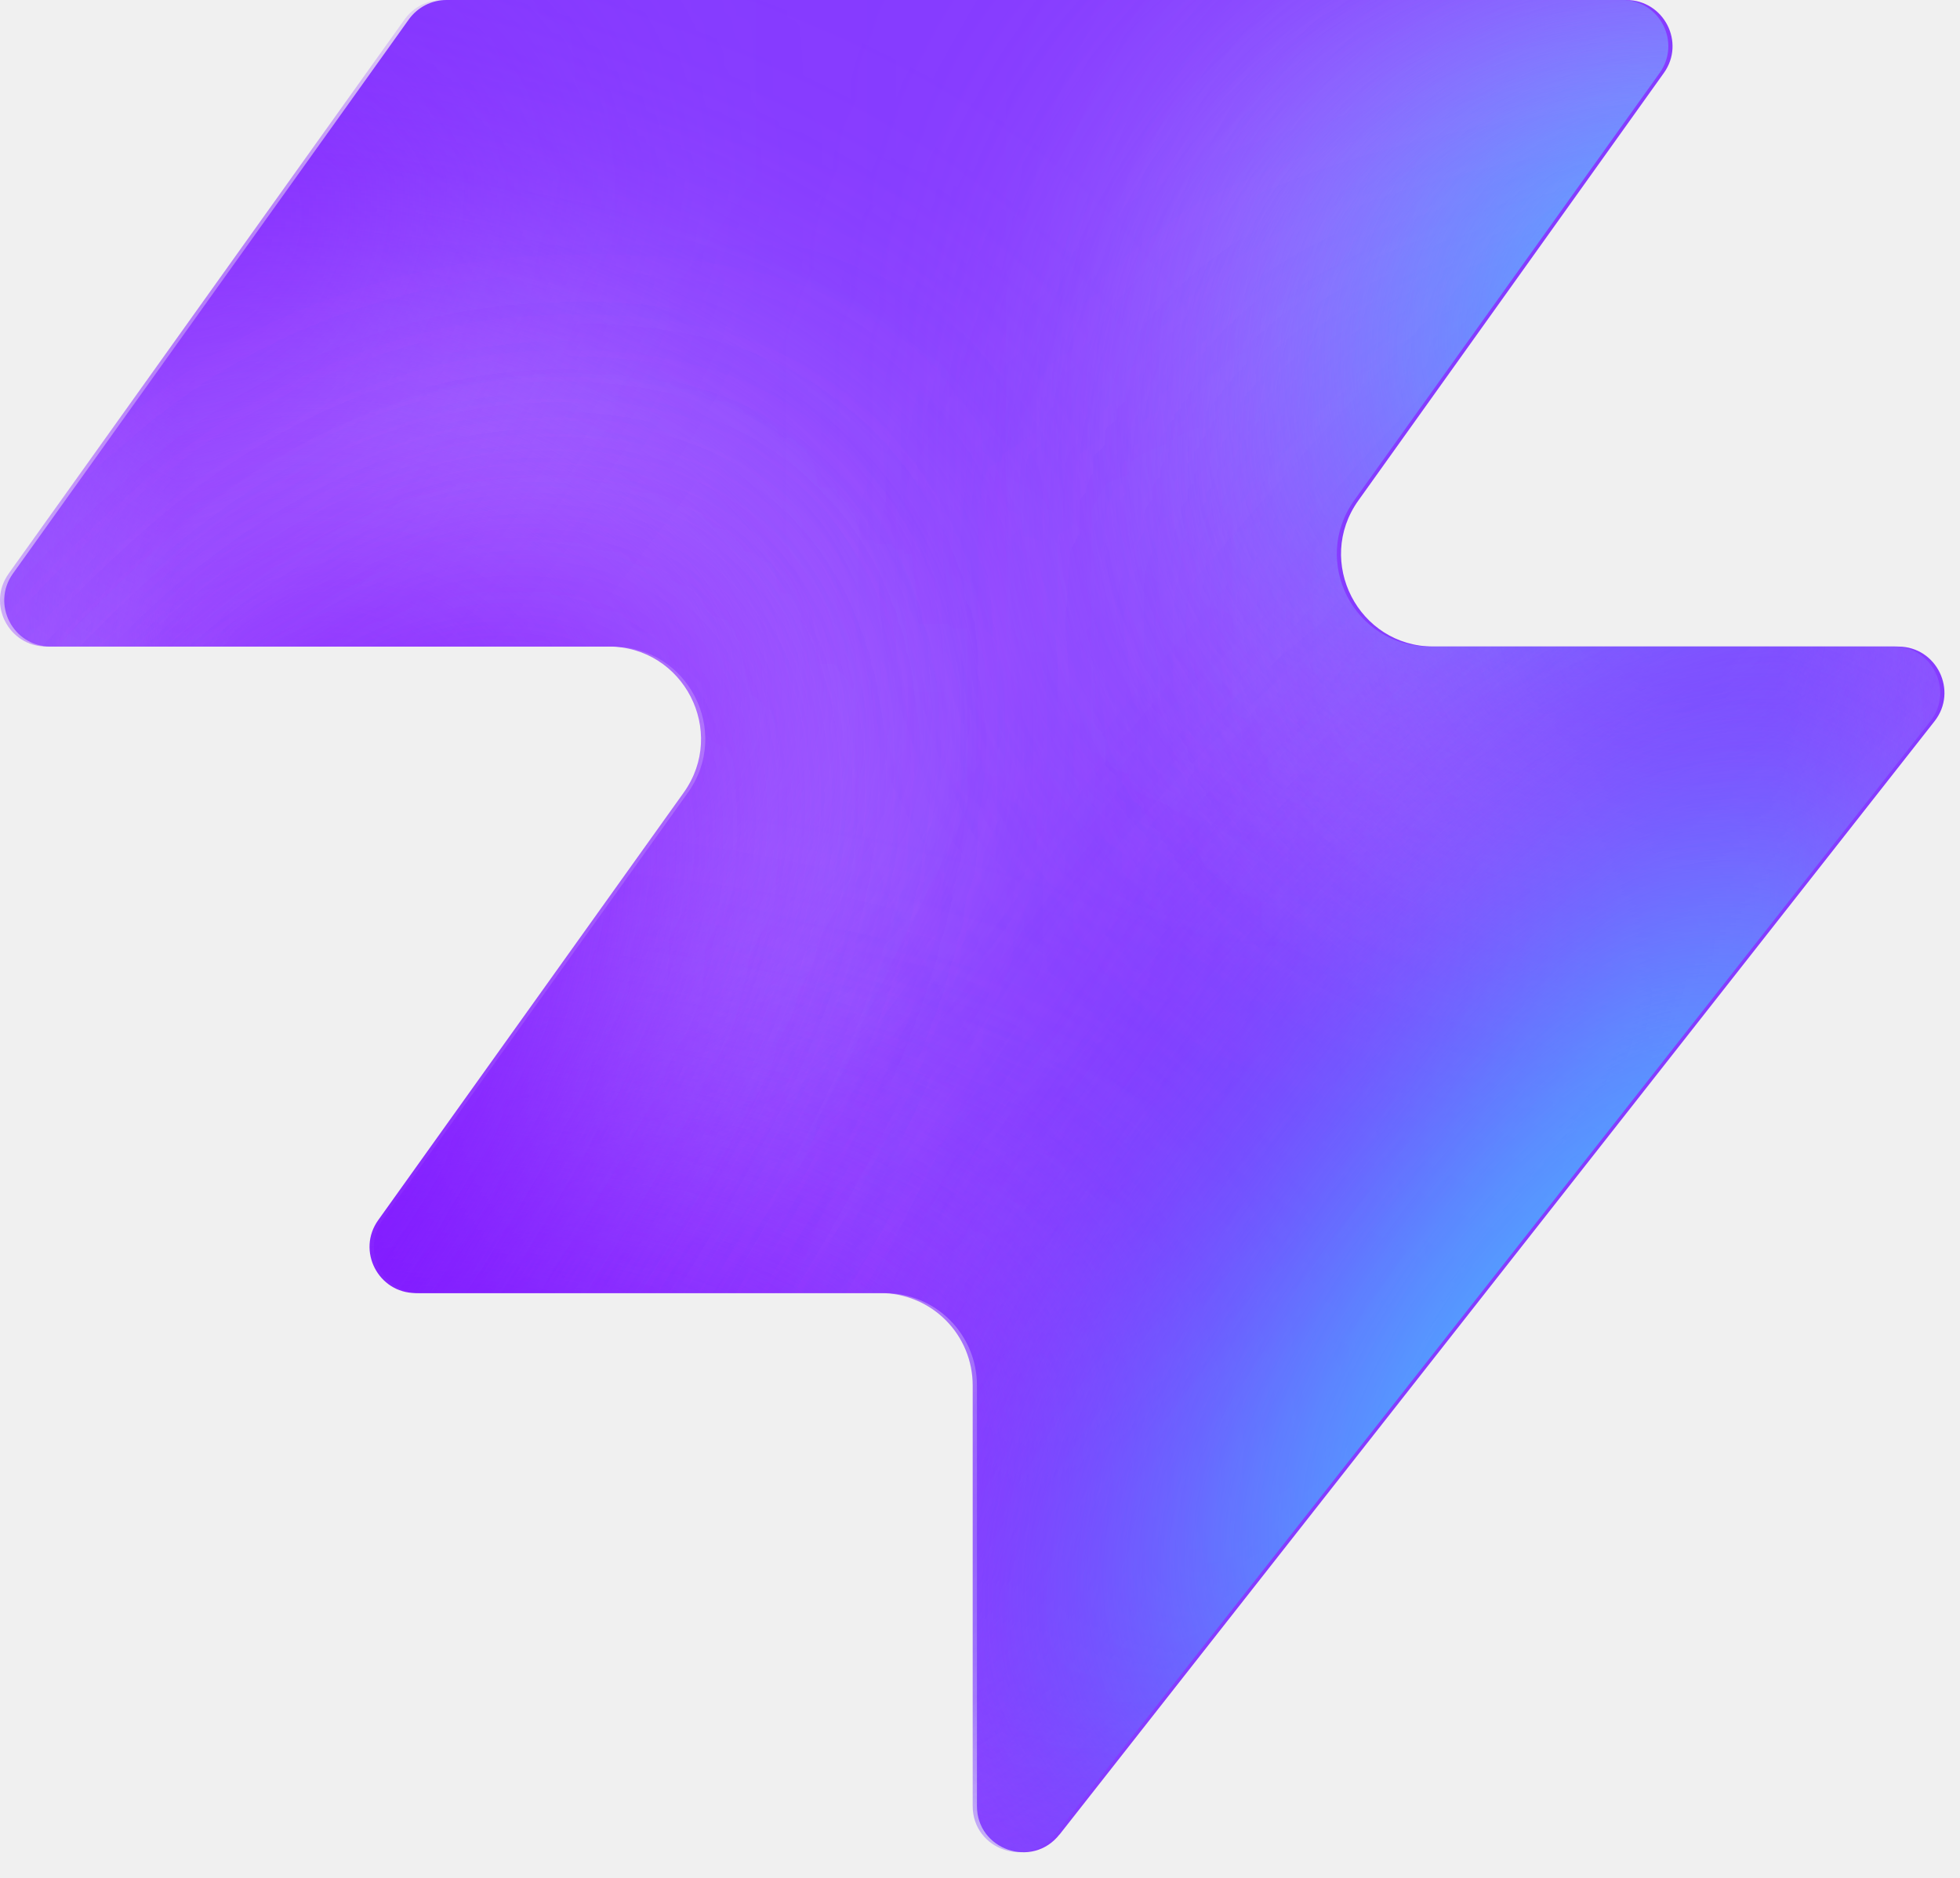
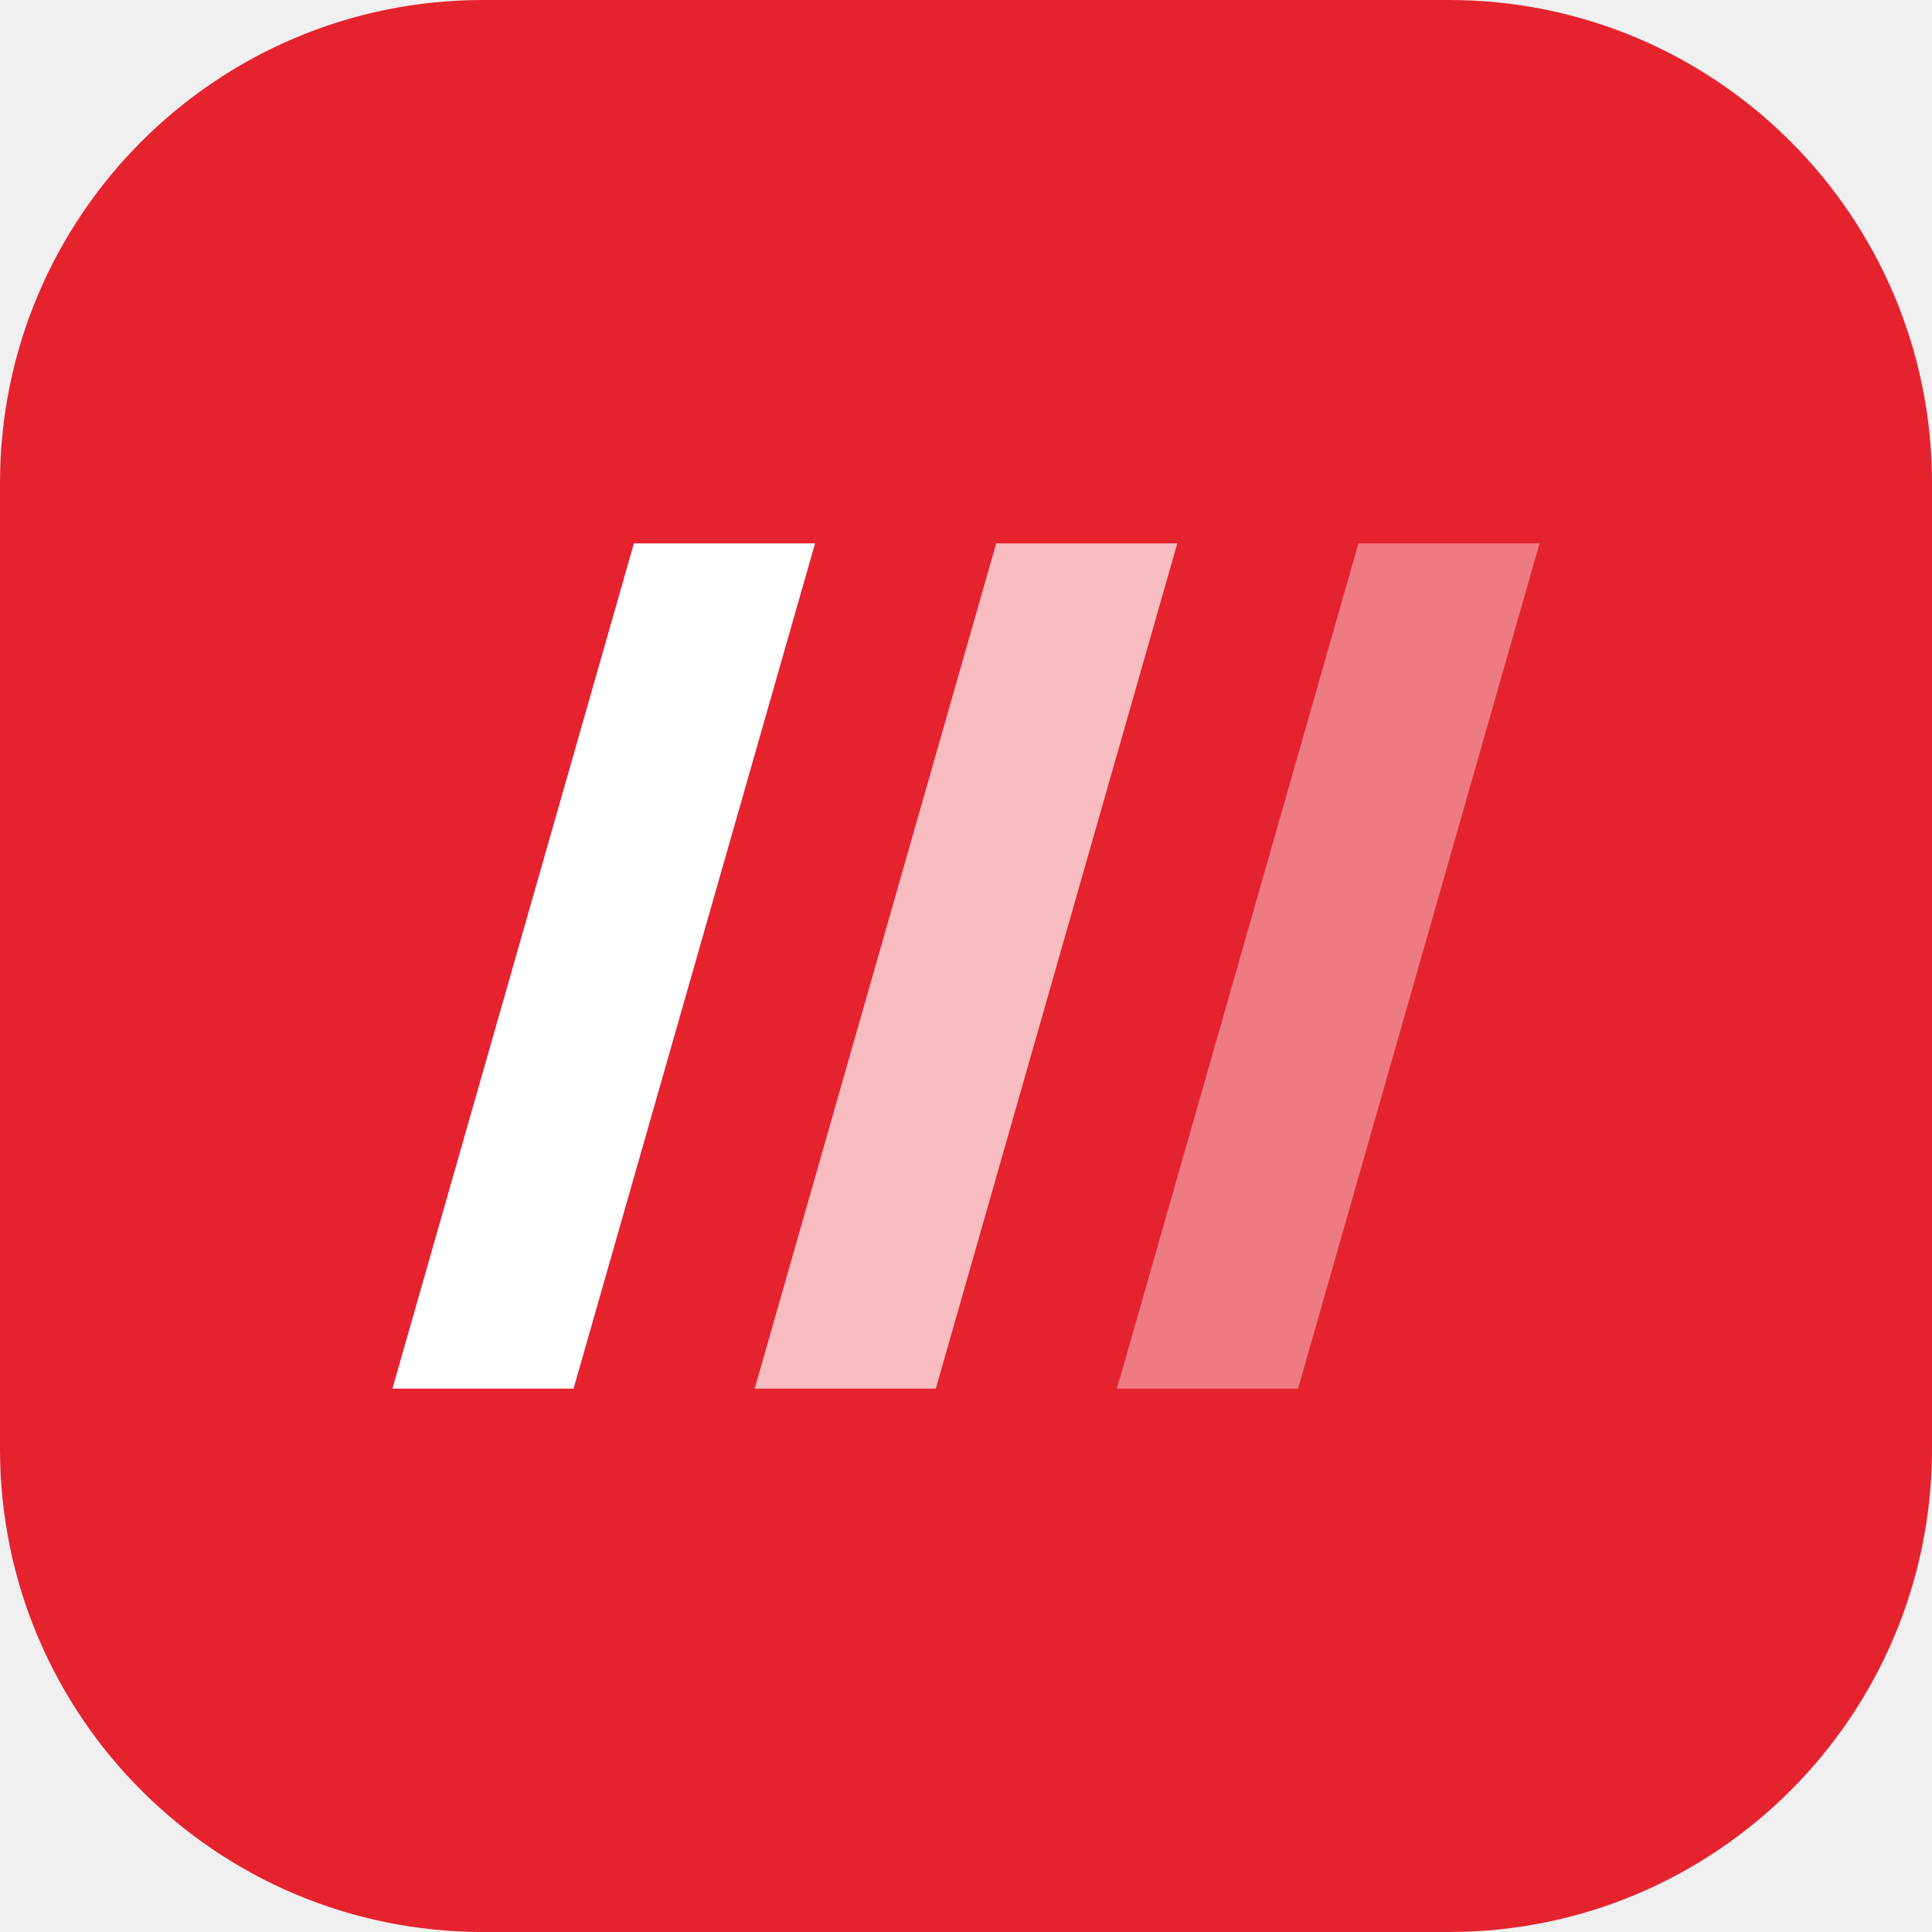
- <svg xmlns="http://www.w3.org/2000/svg" width="48" height="46" fill="none" viewBox="0 0 48 46">
-   <path fill="#863bff" d="M25.946 44.938c-.664.845-2.021.375-2.021-.698V33.937a2.26 2.26 0 0 0-2.262-2.262H10.287c-.92 0-1.456-1.04-.92-1.788l7.48-10.471c1.07-1.497 0-3.578-1.842-3.578H1.237c-.92 0-1.456-1.04-.92-1.788L10.013.474c.214-.297.556-.474.92-.474h28.894c.92 0 1.456 1.04.92 1.788l-7.48 10.471c-1.07 1.498 0 3.579 1.842 3.579h11.377c.943 0 1.473 1.088.89 1.83L25.947 44.94z" style="fill:#863bff;fill:color(display-p3 .525 .23 1);fill-opacity:1" />
-   <mask id="a" width="48" height="46" x="0" y="0" maskUnits="userSpaceOnUse" style="mask-type:alpha">
-     <path fill="#000" d="M25.842 44.938c-.664.844-2.021.375-2.021-.698V33.937a2.26 2.26 0 0 0-2.262-2.262H10.183c-.92 0-1.456-1.04-.92-1.788l7.48-10.471c1.07-1.498 0-3.579-1.842-3.579H1.133c-.92 0-1.456-1.04-.92-1.787L9.91.473c.214-.297.556-.474.92-.474h28.894c.92 0 1.456 1.04.92 1.788l-7.48 10.471c-1.07 1.498 0 3.578 1.842 3.578h11.377c.943 0 1.473 1.088.89 1.832L25.843 44.94z" style="fill:#000;fill-opacity:1" />
-   </mask>
-   <g mask="url(#a)">
-     <g filter="url(#b)">
-       <ellipse cx="5.508" cy="14.704" fill="#ede6ff" rx="5.508" ry="14.704" style="fill:#ede6ff;fill:color(display-p3 .927 .903 1);fill-opacity:1" transform="matrix(.00324 1 1 -.00324 -4.47 31.516)" />
-     </g>
-     <g filter="url(#c)">
-       <ellipse cx="10.399" cy="29.851" fill="#ede6ff" rx="10.399" ry="29.851" style="fill:#ede6ff;fill:color(display-p3 .927 .903 1);fill-opacity:1" transform="matrix(.00324 1 1 -.00324 -39.328 7.883)" />
-     </g>
-     <g filter="url(#d)">
-       <ellipse cx="5.508" cy="30.487" fill="#7e14ff" rx="5.508" ry="30.487" style="fill:#7e14ff;fill:color(display-p3 .492 .077 1);fill-opacity:1" transform="rotate(89.814 -25.913 -14.639)scale(1 -1)" />
-     </g>
-     <g filter="url(#e)">
-       <ellipse cx="5.508" cy="30.599" fill="#7e14ff" rx="5.508" ry="30.599" style="fill:#7e14ff;fill:color(display-p3 .492 .077 1);fill-opacity:1" transform="rotate(89.814 -32.644 -3.334)scale(1 -1)" />
-     </g>
-     <g filter="url(#f)">
-       <ellipse cx="5.508" cy="30.599" fill="#7e14ff" rx="5.508" ry="30.599" style="fill:#7e14ff;fill:color(display-p3 .492 .077 1);fill-opacity:1" transform="matrix(.00324 1 1 -.00324 -34.34 30.47)" />
-     </g>
-     <g filter="url(#g)">
-       <ellipse cx="14.072" cy="22.078" fill="#ede6ff" rx="14.072" ry="22.078" style="fill:#ede6ff;fill:color(display-p3 .927 .903 1);fill-opacity:1" transform="rotate(93.35 24.506 48.493)scale(-1 1)" />
-     </g>
-     <g filter="url(#h)">
-       <ellipse cx="3.47" cy="21.501" fill="#7e14ff" rx="3.47" ry="21.501" style="fill:#7e14ff;fill:color(display-p3 .492 .077 1);fill-opacity:1" transform="rotate(89.009 28.708 47.59)scale(-1 1)" />
-     </g>
-     <g filter="url(#i)">
-       <ellipse cx="3.47" cy="21.501" fill="#7e14ff" rx="3.47" ry="21.501" style="fill:#7e14ff;fill:color(display-p3 .492 .077 1);fill-opacity:1" transform="rotate(89.009 28.708 47.59)scale(-1 1)" />
-     </g>
-     <g filter="url(#j)">
-       <ellipse cx=".387" cy="8.972" fill="#7e14ff" rx="4.407" ry="29.108" style="fill:#7e14ff;fill:color(display-p3 .492 .077 1);fill-opacity:1" transform="rotate(39.51 .387 8.972)" />
-     </g>
-     <g filter="url(#k)">
-       <ellipse cx="47.523" cy="-6.092" fill="#7e14ff" rx="4.407" ry="29.108" style="fill:#7e14ff;fill:color(display-p3 .492 .077 1);fill-opacity:1" transform="rotate(37.892 47.523 -6.092)" />
-     </g>
-     <g filter="url(#l)">
-       <ellipse cx="41.412" cy="6.333" fill="#47bfff" rx="5.971" ry="9.665" style="fill:#47bfff;fill:color(display-p3 .28 .748 1);fill-opacity:1" transform="rotate(37.892 41.412 6.333)" />
-     </g>
-     <g filter="url(#m)">
-       <ellipse cx="-1.879" cy="38.332" fill="#7e14ff" rx="4.407" ry="29.108" style="fill:#7e14ff;fill:color(display-p3 .492 .077 1);fill-opacity:1" transform="rotate(37.892 -1.88 38.332)" />
-     </g>
-     <g filter="url(#n)">
-       <ellipse cx="-1.879" cy="38.332" fill="#7e14ff" rx="4.407" ry="29.108" style="fill:#7e14ff;fill:color(display-p3 .492 .077 1);fill-opacity:1" transform="rotate(37.892 -1.88 38.332)" />
-     </g>
-     <g filter="url(#o)">
-       <ellipse cx="35.651" cy="29.907" fill="#7e14ff" rx="4.407" ry="29.108" style="fill:#7e14ff;fill:color(display-p3 .492 .077 1);fill-opacity:1" transform="rotate(37.892 35.651 29.907)" />
-     </g>
-     <g filter="url(#p)">
-       <ellipse cx="38.418" cy="32.4" fill="#47bfff" rx="5.971" ry="15.297" style="fill:#47bfff;fill:color(display-p3 .28 .748 1);fill-opacity:1" transform="rotate(37.892 38.418 32.4)" />
-     </g>
-   </g>
-   <defs>
-     <filter id="b" width="60.045" height="41.654" x="-19.77" y="16.149" color-interpolation-filters="sRGB" filterUnits="userSpaceOnUse">
-       <feFlood flood-opacity="0" result="BackgroundImageFix" />
-       <feBlend in="SourceGraphic" in2="BackgroundImageFix" result="shape" />
-       <feGaussianBlur result="effect1_foregroundBlur_2002_17158" stdDeviation="7.659" />
-     </filter>
-     <filter id="c" width="90.34" height="51.437" x="-54.613" y="-7.533" color-interpolation-filters="sRGB" filterUnits="userSpaceOnUse">
-       <feFlood flood-opacity="0" result="BackgroundImageFix" />
-       <feBlend in="SourceGraphic" in2="BackgroundImageFix" result="shape" />
-       <feGaussianBlur result="effect1_foregroundBlur_2002_17158" stdDeviation="7.659" />
-     </filter>
-     <filter id="d" width="79.355" height="29.4" x="-49.64" y="2.03" color-interpolation-filters="sRGB" filterUnits="userSpaceOnUse">
-       <feFlood flood-opacity="0" result="BackgroundImageFix" />
-       <feBlend in="SourceGraphic" in2="BackgroundImageFix" result="shape" />
-       <feGaussianBlur result="effect1_foregroundBlur_2002_17158" stdDeviation="4.596" />
-     </filter>
-     <filter id="e" width="79.579" height="29.4" x="-45.045" y="20.029" color-interpolation-filters="sRGB" filterUnits="userSpaceOnUse">
-       <feFlood flood-opacity="0" result="BackgroundImageFix" />
-       <feBlend in="SourceGraphic" in2="BackgroundImageFix" result="shape" />
-       <feGaussianBlur result="effect1_foregroundBlur_2002_17158" stdDeviation="4.596" />
-     </filter>
-     <filter id="f" width="79.579" height="29.4" x="-43.513" y="21.178" color-interpolation-filters="sRGB" filterUnits="userSpaceOnUse">
-       <feFlood flood-opacity="0" result="BackgroundImageFix" />
-       <feBlend in="SourceGraphic" in2="BackgroundImageFix" result="shape" />
-       <feGaussianBlur result="effect1_foregroundBlur_2002_17158" stdDeviation="4.596" />
-     </filter>
-     <filter id="g" width="74.749" height="58.852" x="15.756" y="-17.901" color-interpolation-filters="sRGB" filterUnits="userSpaceOnUse">
-       <feFlood flood-opacity="0" result="BackgroundImageFix" />
-       <feBlend in="SourceGraphic" in2="BackgroundImageFix" result="shape" />
-       <feGaussianBlur result="effect1_foregroundBlur_2002_17158" stdDeviation="7.659" />
-     </filter>
-     <filter id="h" width="61.377" height="25.362" x="23.548" y="2.284" color-interpolation-filters="sRGB" filterUnits="userSpaceOnUse">
-       <feFlood flood-opacity="0" result="BackgroundImageFix" />
-       <feBlend in="SourceGraphic" in2="BackgroundImageFix" result="shape" />
-       <feGaussianBlur result="effect1_foregroundBlur_2002_17158" stdDeviation="4.596" />
-     </filter>
-     <filter id="i" width="61.377" height="25.362" x="23.548" y="2.284" color-interpolation-filters="sRGB" filterUnits="userSpaceOnUse">
-       <feFlood flood-opacity="0" result="BackgroundImageFix" />
-       <feBlend in="SourceGraphic" in2="BackgroundImageFix" result="shape" />
-       <feGaussianBlur result="effect1_foregroundBlur_2002_17158" stdDeviation="4.596" />
-     </filter>
-     <filter id="j" width="56.045" height="63.649" x="-27.636" y="-22.853" color-interpolation-filters="sRGB" filterUnits="userSpaceOnUse">
-       <feFlood flood-opacity="0" result="BackgroundImageFix" />
-       <feBlend in="SourceGraphic" in2="BackgroundImageFix" result="shape" />
-       <feGaussianBlur result="effect1_foregroundBlur_2002_17158" stdDeviation="4.596" />
-     </filter>
-     <filter id="k" width="54.814" height="64.646" x="20.116" y="-38.415" color-interpolation-filters="sRGB" filterUnits="userSpaceOnUse">
-       <feFlood flood-opacity="0" result="BackgroundImageFix" />
-       <feBlend in="SourceGraphic" in2="BackgroundImageFix" result="shape" />
-       <feGaussianBlur result="effect1_foregroundBlur_2002_17158" stdDeviation="4.596" />
-     </filter>
-     <filter id="l" width="33.541" height="35.313" x="24.641" y="-11.323" color-interpolation-filters="sRGB" filterUnits="userSpaceOnUse">
-       <feFlood flood-opacity="0" result="BackgroundImageFix" />
-       <feBlend in="SourceGraphic" in2="BackgroundImageFix" result="shape" />
-       <feGaussianBlur result="effect1_foregroundBlur_2002_17158" stdDeviation="4.596" />
-     </filter>
-     <filter id="m" width="54.814" height="64.646" x="-29.286" y="6.009" color-interpolation-filters="sRGB" filterUnits="userSpaceOnUse">
-       <feFlood flood-opacity="0" result="BackgroundImageFix" />
-       <feBlend in="SourceGraphic" in2="BackgroundImageFix" result="shape" />
-       <feGaussianBlur result="effect1_foregroundBlur_2002_17158" stdDeviation="4.596" />
-     </filter>
-     <filter id="n" width="54.814" height="64.646" x="-29.286" y="6.009" color-interpolation-filters="sRGB" filterUnits="userSpaceOnUse">
-       <feFlood flood-opacity="0" result="BackgroundImageFix" />
-       <feBlend in="SourceGraphic" in2="BackgroundImageFix" result="shape" />
-       <feGaussianBlur result="effect1_foregroundBlur_2002_17158" stdDeviation="4.596" />
-     </filter>
-     <filter id="o" width="54.814" height="64.646" x="8.244" y="-2.416" color-interpolation-filters="sRGB" filterUnits="userSpaceOnUse">
-       <feFlood flood-opacity="0" result="BackgroundImageFix" />
-       <feBlend in="SourceGraphic" in2="BackgroundImageFix" result="shape" />
-       <feGaussianBlur result="effect1_foregroundBlur_2002_17158" stdDeviation="4.596" />
-     </filter>
-     <filter id="p" width="39.409" height="43.623" x="18.713" y="10.588" color-interpolation-filters="sRGB" filterUnits="userSpaceOnUse">
-       <feFlood flood-opacity="0" result="BackgroundImageFix" />
-       <feBlend in="SourceGraphic" in2="BackgroundImageFix" result="shape" />
-       <feGaussianBlur result="effect1_foregroundBlur_2002_17158" stdDeviation="4.596" />
-     </filter>
-   </defs>
+ <svg xmlns="http://www.w3.org/2000/svg" viewBox="0 0 32 32">
+   <rect width="32" height="32" rx="8" fill="#e5232f" />
+   <path d="M6.5 23 10.5 9h3l-4 14z" fill="#fff" />
+   <path d="M12.5 23 16.5 9h3l-4 14z" fill="#fff" fill-opacity=".7" />
+   <path d="M18.5 23 22.5 9h3l-4 14z" fill="#fff" fill-opacity=".4" />
</svg>
